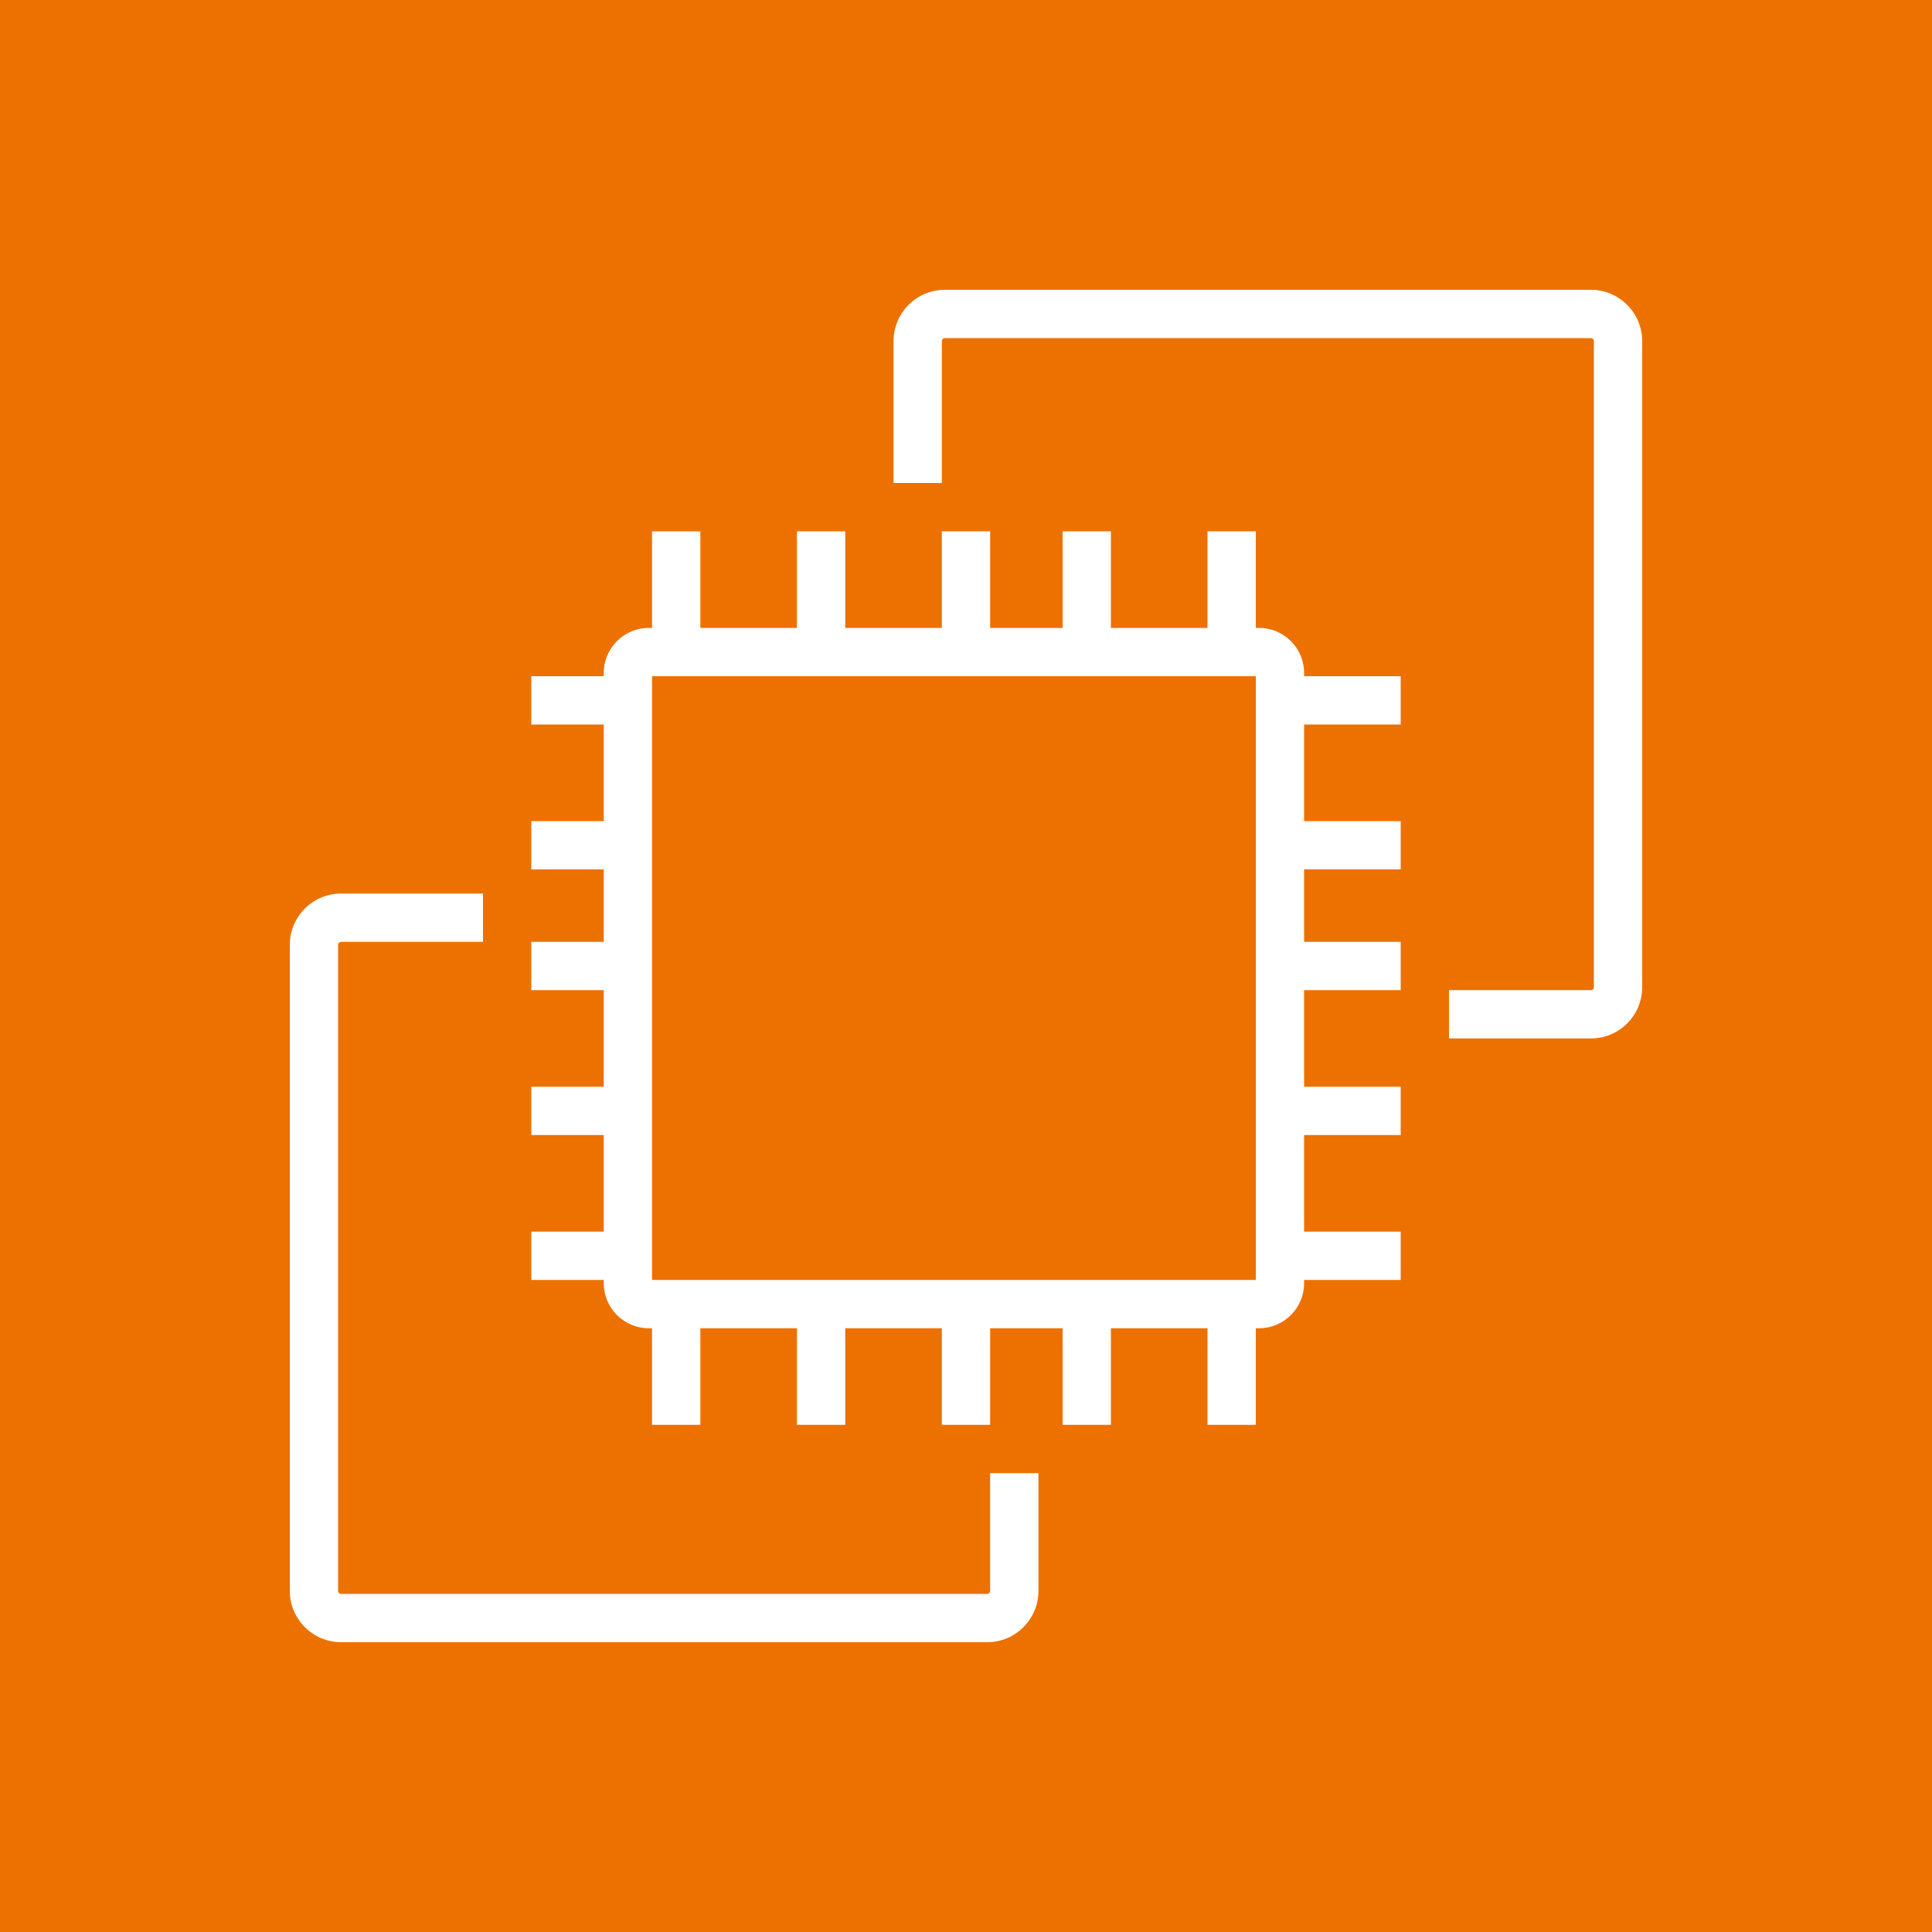
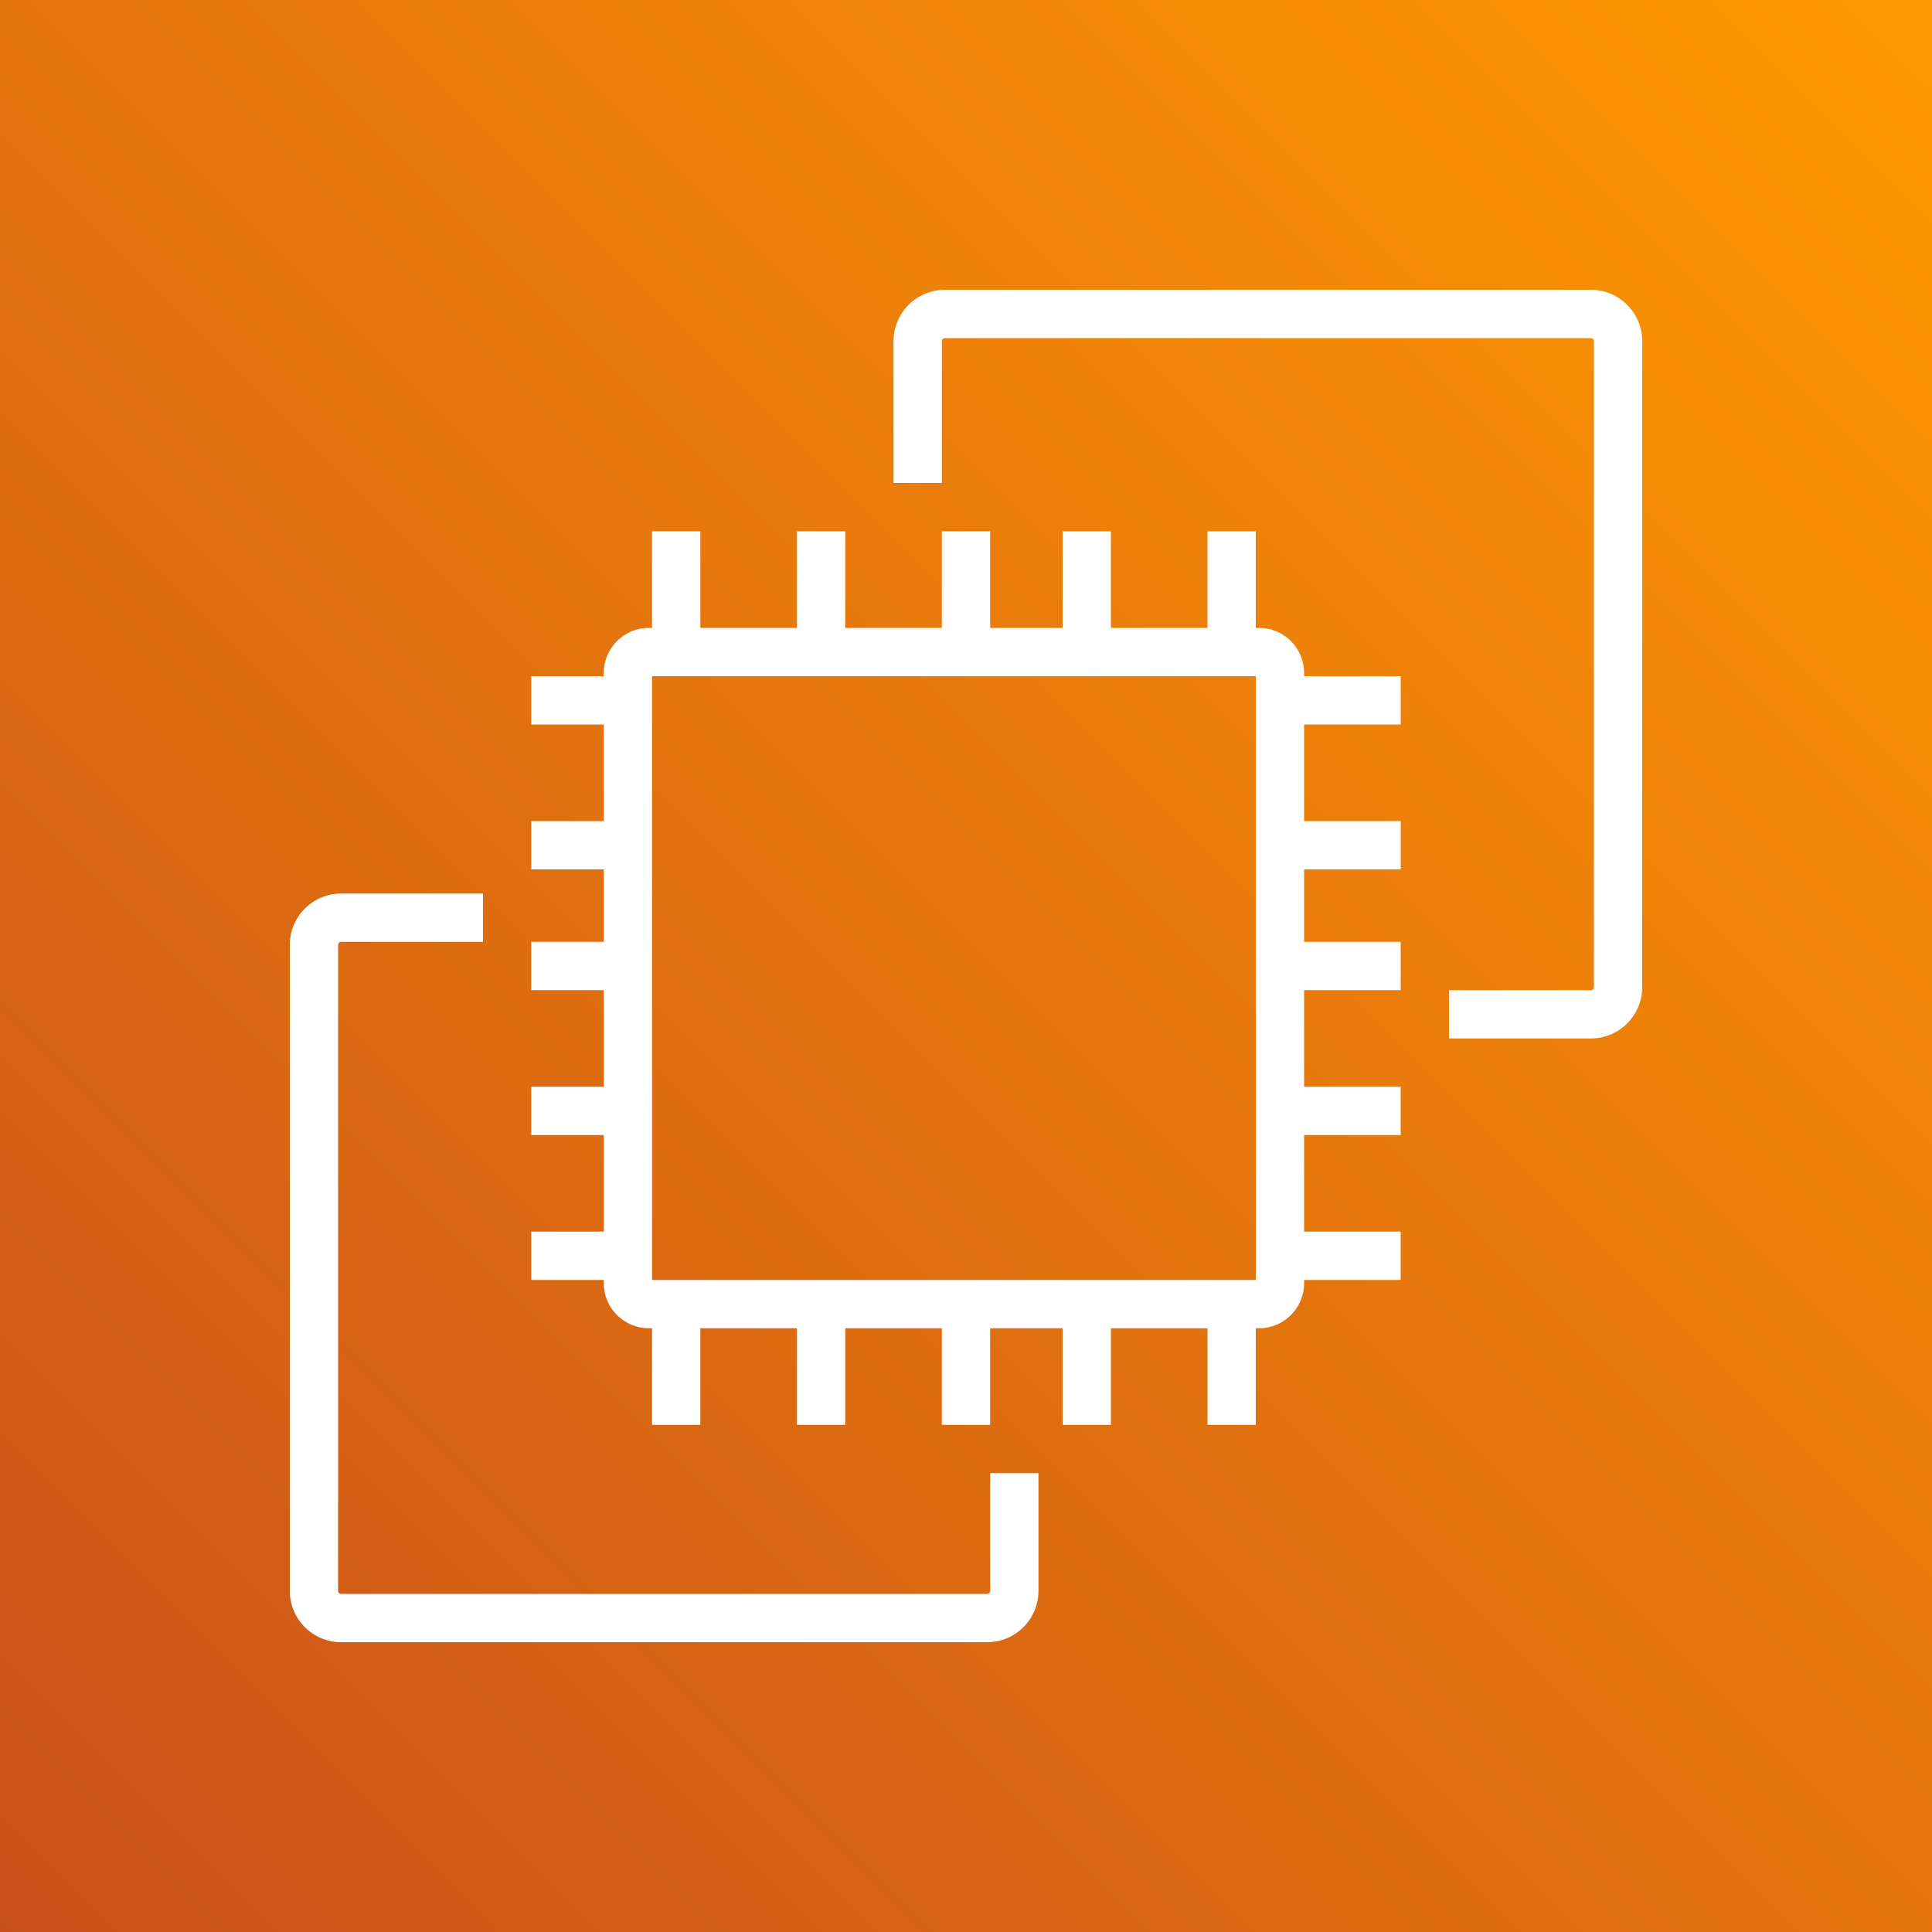
<svg xmlns="http://www.w3.org/2000/svg" width="80px" height="80px" viewBox="0 0 80 80" version="1.1">
+   <defs>
+     <linearGradient x1="0%" y1="100%" x2="100%" y2="0%" id="linearGradient-1">
+       <stop stop-color="#C8511B" offset="0%" />
+       <stop stop-color="#FF9900" offset="100%" />
+     </linearGradient>
+   </defs>
  <g id="Icon-Architecture/64/Arch_Amazon-EC2_64" stroke="none" stroke-width="1" fill="none" fill-rule="evenodd">
-     <g id="Icon-Architecture-BG/64/Compute" fill="#ED7100">
+     <g id="Icon-Architecture-BG/64/Compute" fill="url(#linearGradient-1)">
      <rect id="Rectangle" x="0" y="0" width="80" height="80" />
    </g>
    <path d="M27,53 L52,53 L52,28 L27,28 L27,53 Z M54,28 L58,28 L58,30 L54,30 L54,34 L58,34 L58,36 L54,36 L54,39 L58,39 L58,41 L54,41 L54,45 L58,45 L58,47 L54,47 L54,51 L58,51 L58,53 L54,53 L54,53.136 C54,54.164 53.164,55 52.136,55 L52,55 L52,59 L50,59 L50,55 L46,55 L46,59 L44,59 L44,55 L41,55 L41,59 L39,59 L39,55 L35,55 L35,59 L33,59 L33,55 L29,55 L29,59 L27,59 L27,55 L26.864,55 C25.836,55 25,54.164 25,53.136 L25,53 L22,53 L22,51 L25,51 L25,47 L22,47 L22,45 L25,45 L25,41 L22,41 L22,39 L25,39 L25,36 L22,36 L22,34 L25,34 L25,30 L22,30 L22,28 L25,28 L25,27.864 C25,26.836 25.836,26 26.864,26 L27,26 L27,22 L29,22 L29,26 L33,26 L33,22 L35,22 L35,26 L39,26 L39,22 L41,22 L41,26 L44,26 L44,22 L46,22 L46,26 L50,26 L50,22 L52,22 L52,26 L52.136,26 C53.164,26 54,26.836 54,27.864 L54,28 Z M41,65.876 C41,65.944 40.944,66 40.876,66 L14.124,66 C14.056,66 14,65.944 14,65.876 L14,39.124 C14,39.056 14.056,39 14.124,39 L20,39 L20,37 L14.124,37 C12.953,37 12,37.953 12,39.124 L12,65.876 C12,67.047 12.953,68 14.124,68 L40.876,68 C42.047,68 43,67.047 43,65.876 L43,61 L41,61 L41,65.876 Z M68,14.124 L68,40.876 C68,42.047 67.047,43 65.876,43 L60,43 L60,41 L65.876,41 C65.944,41 66,40.944 66,40.876 L66,14.124 C66,14.056 65.944,14 65.876,14 L39.124,14 C39.056,14 39,14.056 39,14.124 L39,20 L37,20 L37,14.124 C37,12.953 37.953,12 39.124,12 L65.876,12 C67.047,12 68,12.953 68,14.124 L68,14.124 Z" id="Amazon-EC2_Icon_64_Squid" fill="#FFFFFF" />
  </g>
</svg>
